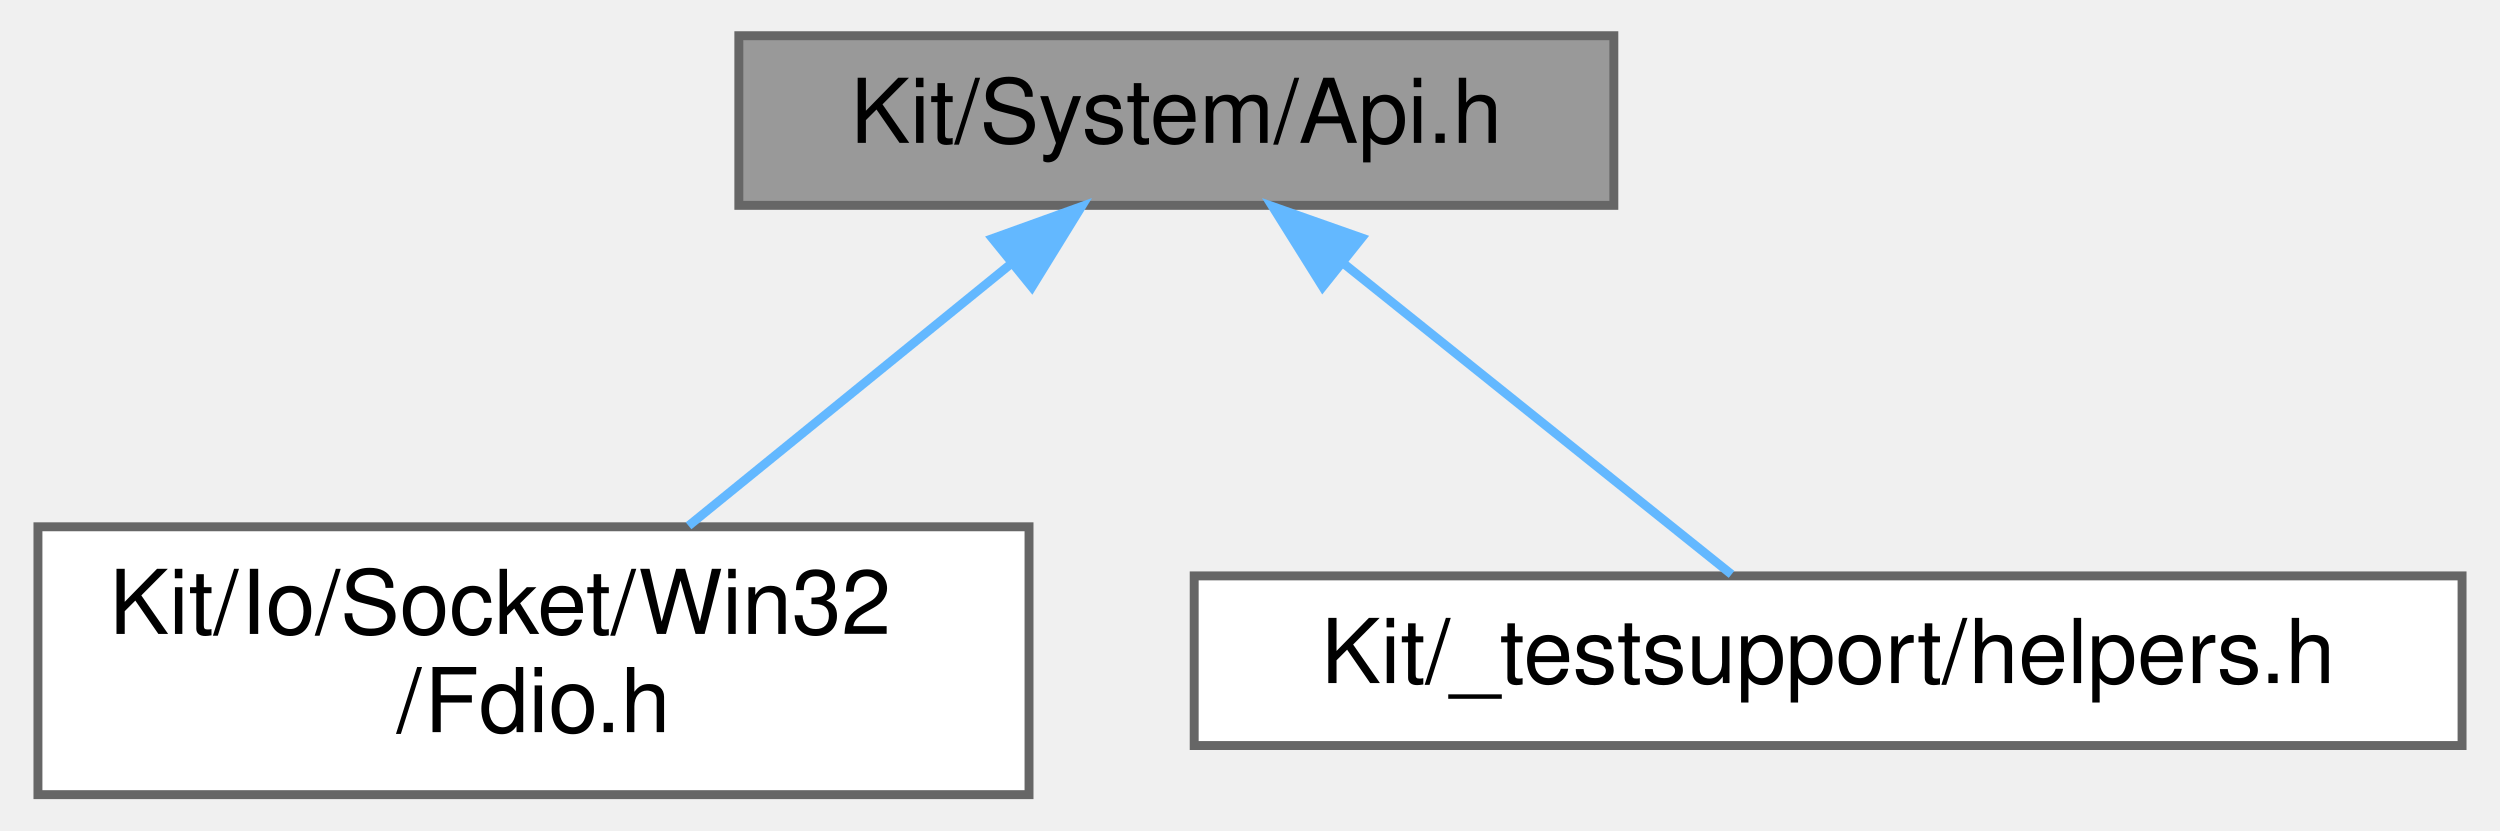
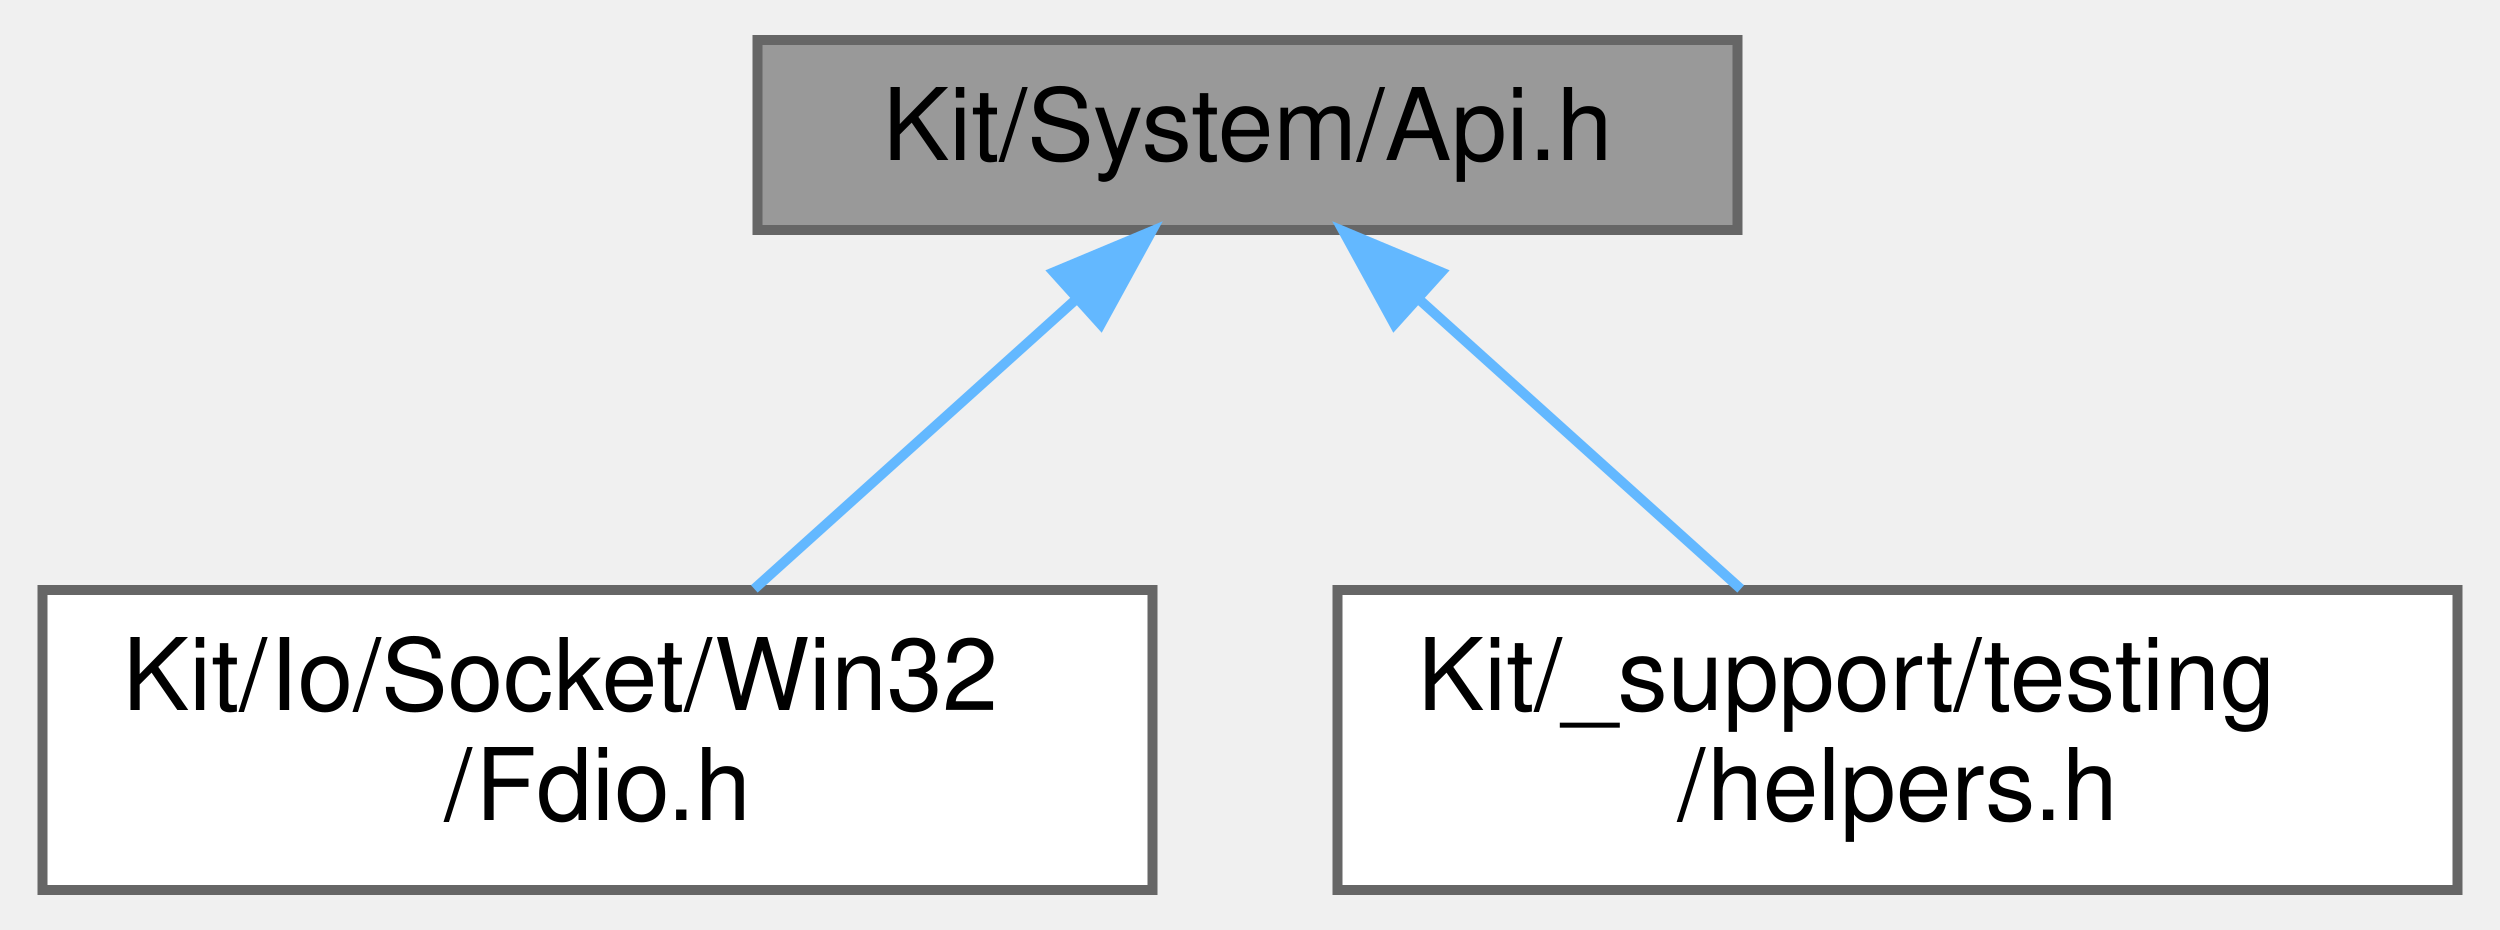
- <svg xmlns="http://www.w3.org/2000/svg" xmlns:xlink="http://www.w3.org/1999/xlink" width="280pt" height="93pt" viewBox="0.00 0.00 279.50 93.00">
+ <svg xmlns="http://www.w3.org/2000/svg" xmlns:xlink="http://www.w3.org/1999/xlink" width="250pt" height="93pt" viewBox="0.00 0.00 249.50 93.00">
  <g id="graph0" class="graph" transform="scale(1 1) rotate(0) translate(4 89)">
    <g id="Node000001" class="node">
      <g id="a_Node000001">
        <a xlink:title="This file defines methods for initializing the KIT C++ class library and other startup/init actions.">
-           <polygon fill="#999999" stroke="#666666" points="176.5,-85 78.5,-85 78.5,-66 176.5,-66 176.5,-85" />
-           <text text-anchor="middle" x="127.5" y="-73" font-family="Helvetica,sans-Serif" font-size="10.00">Kit/System/Api.h</text>
+           <polygon fill="#999999" stroke="#666666" points="169.5,-85 71.5,-85 71.5,-66 169.5,-66 169.5,-85" />
+           <text text-anchor="middle" x="120.5" y="-73" font-family="Helvetica,sans-Serif" font-size="10.00">Kit/System/Api.h</text>
        </a>
      </g>
    </g>
    <g id="Node000002" class="node">
      <g id="a_Node000002">
        <a xlink:href="_socket_2_win32_2_fdio_8h.html" target="_top" xlink:title=" ">
          <polygon fill="white" stroke="#666666" points="111,-30 0,-30 0,0 111,0 111,-30" />
          <text text-anchor="start" x="8" y="-18" font-family="Helvetica,sans-Serif" font-size="10.00">Kit/Io/Socket/Win32</text>
          <text text-anchor="middle" x="55.5" y="-7" font-family="Helvetica,sans-Serif" font-size="10.00">/Fdio.h</text>
        </a>
      </g>
    </g>
    <g id="edge1_Node000001_Node000002" class="edge">
      <g id="a_edge1_Node000001_Node000002">
        <a xlink:title=" ">
-           <path fill="none" stroke="#63b8ff" d="M109.04,-59.5C97.9,-50.45 83.81,-39 72.87,-30.11" />
-           <polygon fill="#63b8ff" stroke="#63b8ff" points="106.91,-62.28 116.88,-65.87 111.32,-56.85 106.91,-62.28" />
+           <path fill="none" stroke="#63b8ff" d="M103.24,-58.97C93.28,-50.01 80.86,-38.82 71.18,-30.11" />
+           <polygon fill="#63b8ff" stroke="#63b8ff" points="101.13,-61.78 110.91,-65.87 105.82,-56.58 101.13,-61.78" />
        </a>
      </g>
    </g>
    <g id="Node000003" class="node">
      <g id="a_Node000003">
        <a xlink:href="helpers_8h.html" target="_top" xlink:title="This file defines helper functions/interface for writing unit tests.">
-           <polygon fill="white" stroke="#666666" points="271.5,-24.5 129.5,-24.5 129.5,-5.5 271.5,-5.5 271.5,-24.5" />
-           <text text-anchor="middle" x="200.5" y="-12.5" font-family="Helvetica,sans-Serif" font-size="10.00">Kit/_testsupport/helpers.h</text>
+           <polygon fill="white" stroke="#666666" points="241.5,-30 129.5,-30 129.5,0 241.5,0 241.5,-30" />
+           <text text-anchor="start" x="137.5" y="-18" font-family="Helvetica,sans-Serif" font-size="10.00">Kit/_support/testing</text>
+           <text text-anchor="middle" x="185.5" y="-7" font-family="Helvetica,sans-Serif" font-size="10.00">/helpers.h</text>
        </a>
      </g>
    </g>
    <g id="edge2_Node000001_Node000003" class="edge">
      <g id="a_edge2_Node000001_Node000003">
        <a xlink:title=" ">
-           <path fill="none" stroke="#63b8ff" d="M146.17,-59.54C159.96,-48.49 178.24,-33.84 189.68,-24.67" />
-           <polygon fill="#63b8ff" stroke="#63b8ff" points="143.89,-56.88 138.27,-65.87 148.26,-62.35 143.89,-56.88" />
+           <path fill="none" stroke="#63b8ff" d="M137.76,-58.97C147.72,-50.01 160.14,-38.82 169.82,-30.11" />
+           <polygon fill="#63b8ff" stroke="#63b8ff" points="135.18,-56.58 130.09,-65.87 139.87,-61.78 135.18,-56.58" />
        </a>
      </g>
    </g>
  </g>
</svg>
